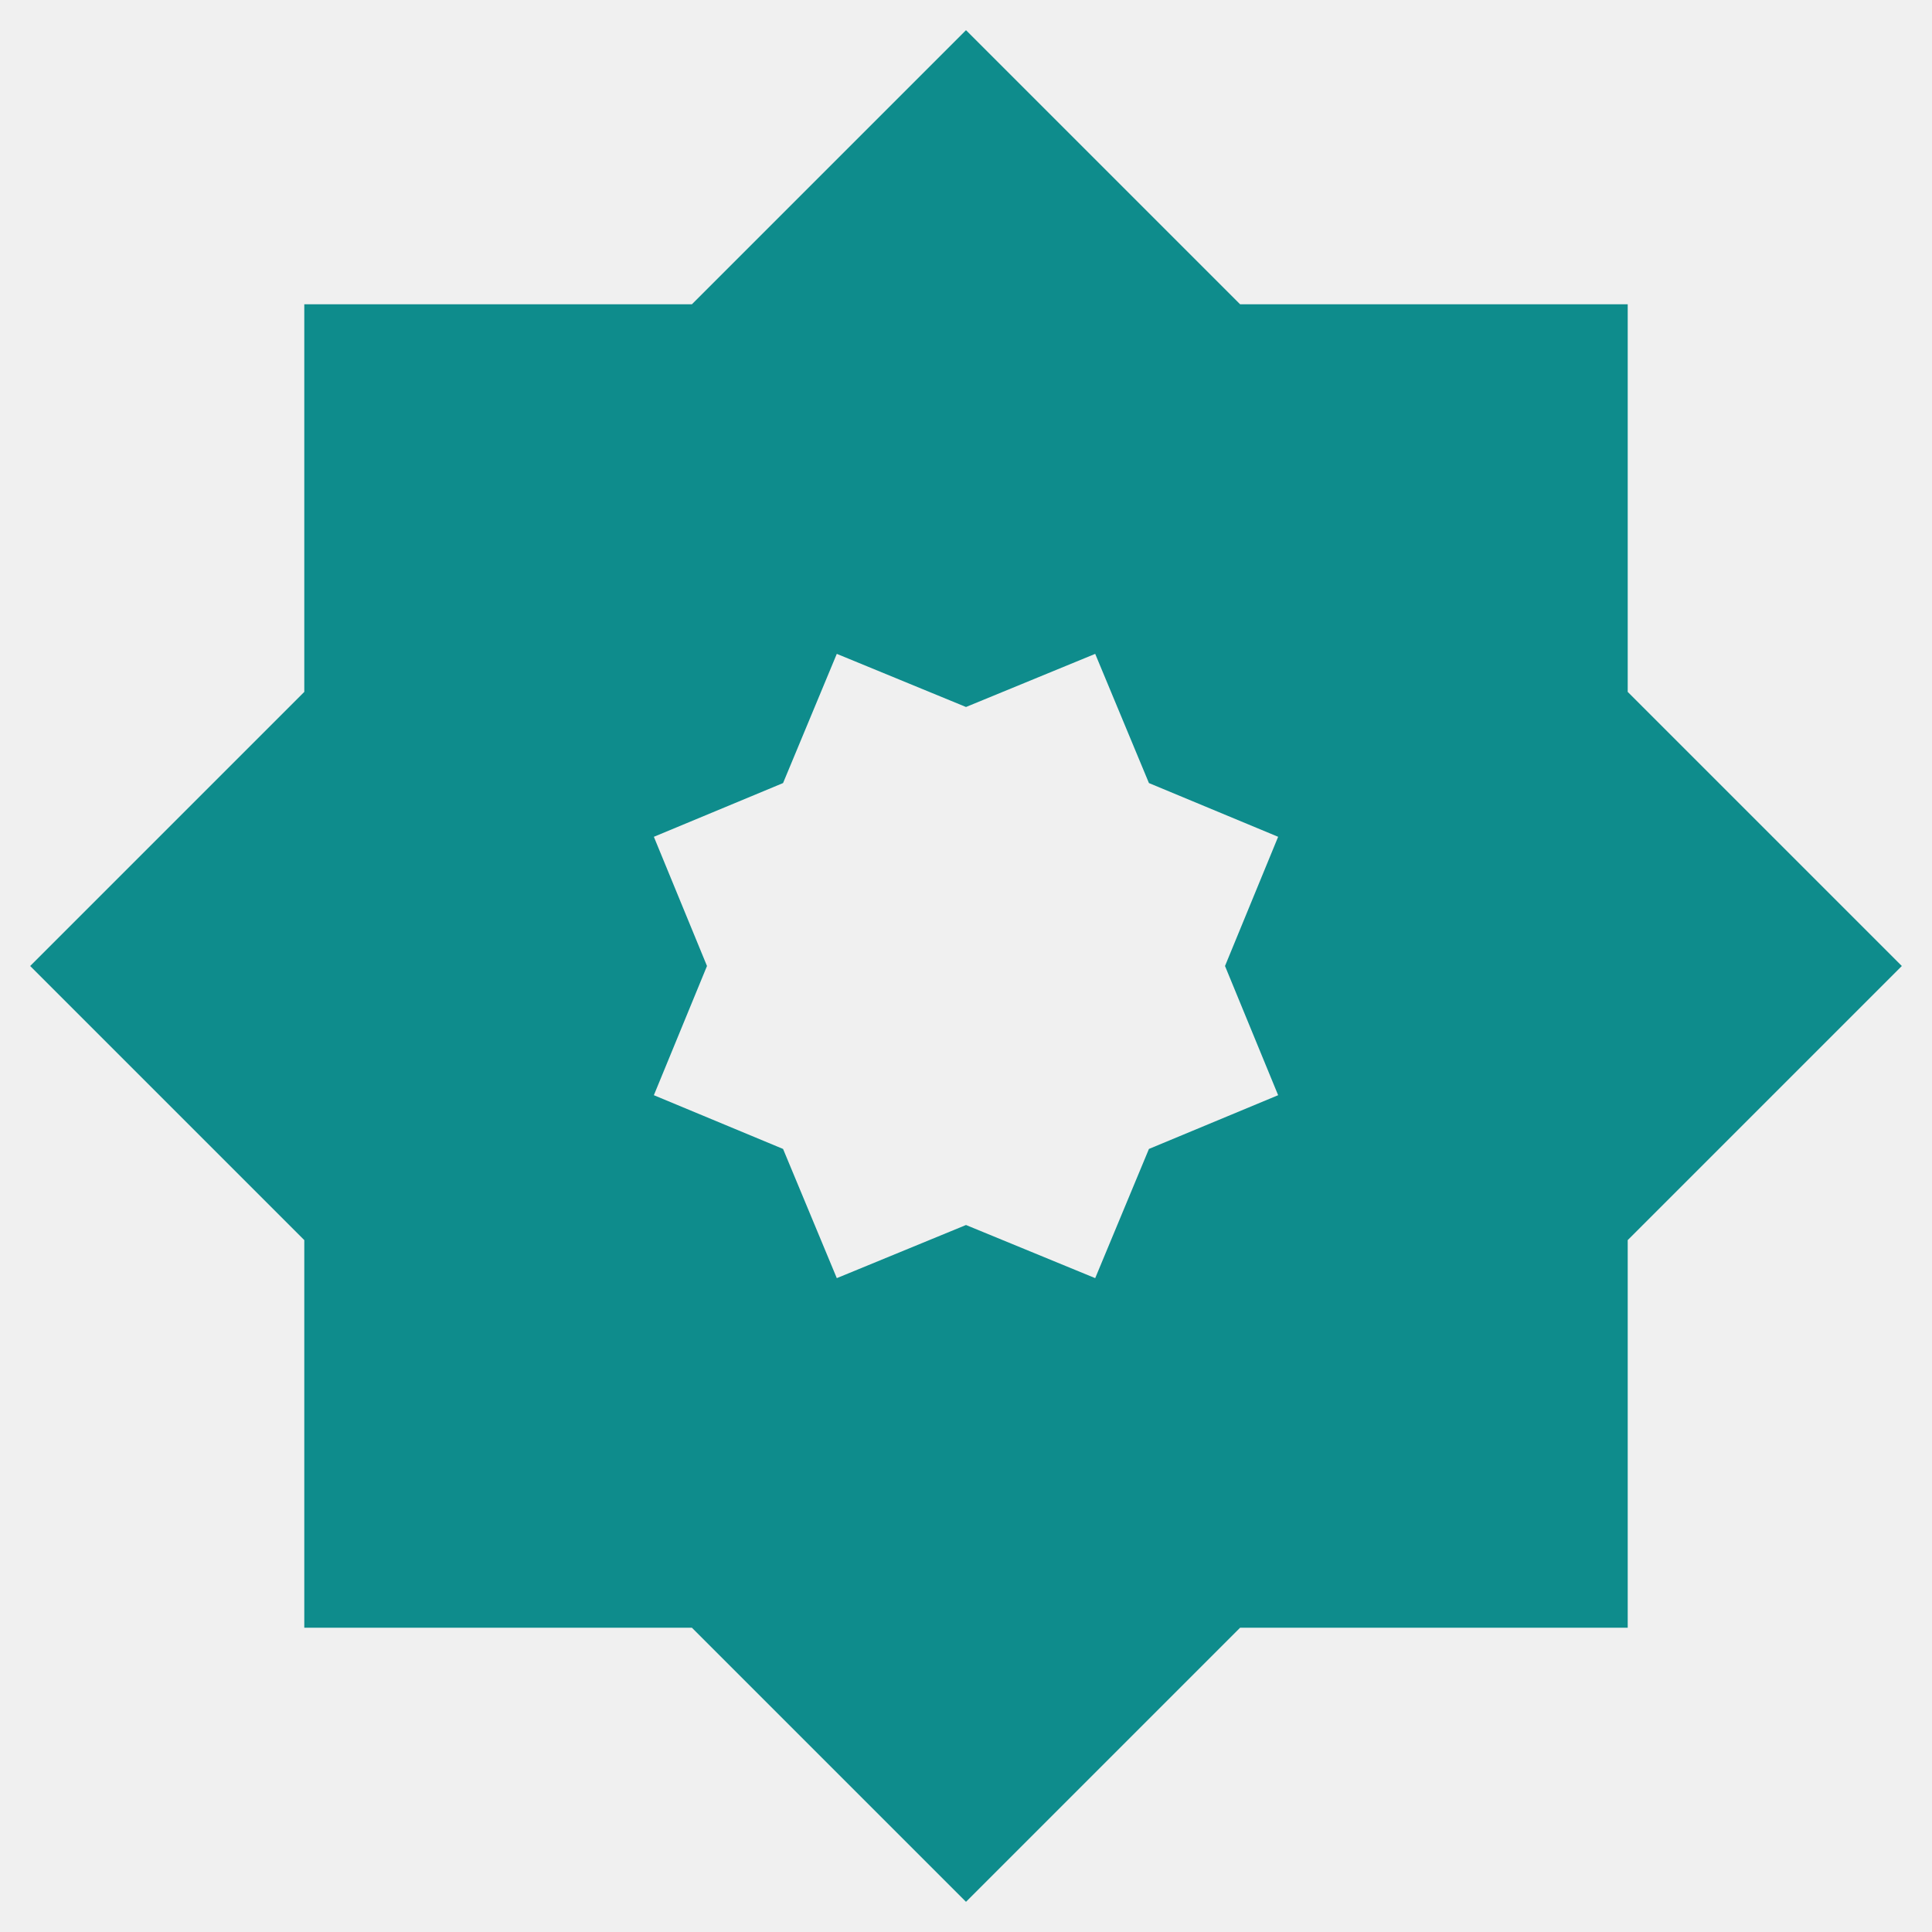
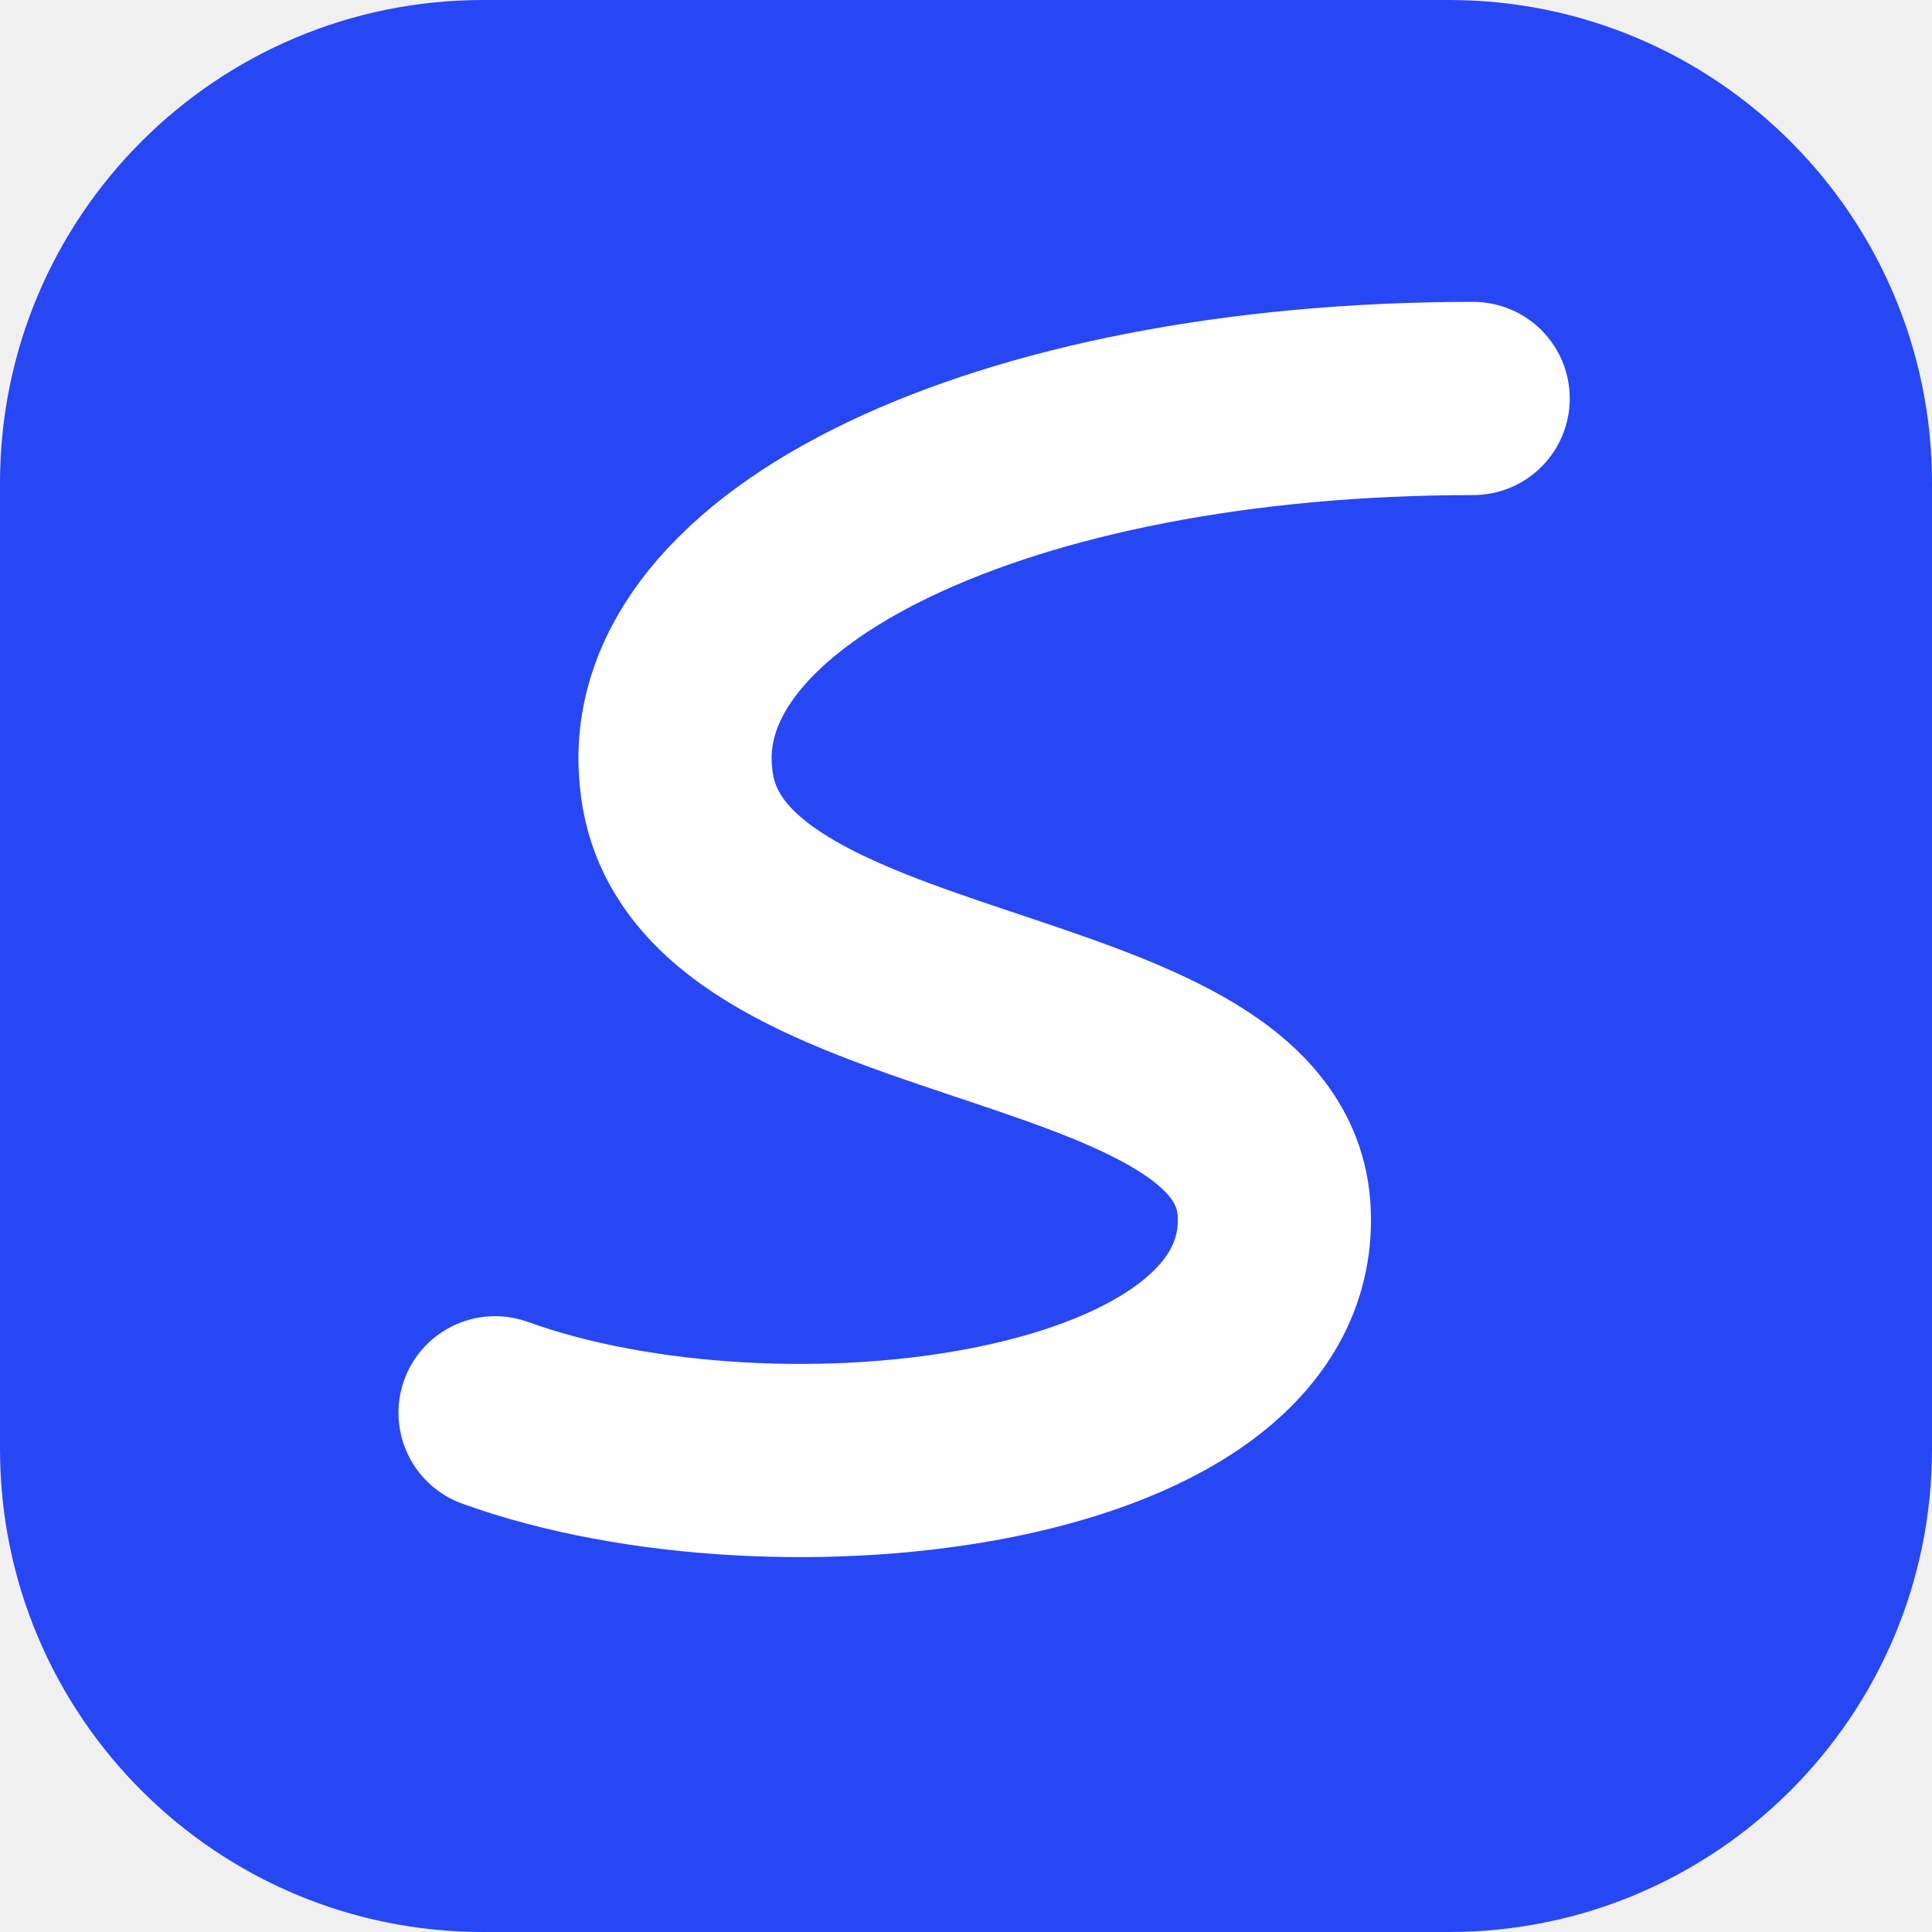
<svg xmlns="http://www.w3.org/2000/svg" viewBox="0 0 32 32" width="32" height="32">
-   <style>path{fill:#0E8C8C}@media (prefers-color-scheme:dark){path{fill:#2FC2BE}}</style>
-   <path fill="#0E8C8C" fill-rule="evenodd" d="M16.00 0.50L20.54 5.04L26.96 5.04L26.96 11.46L31.50 16.00L26.96 20.54L26.96 26.96L20.54 26.96L16.00 31.50L11.46 26.96L5.04 26.96L5.04 20.54L0.50 16.00L5.04 11.46L5.04 5.04L11.46 5.04ZM18.14 10.83L19.03 12.97L21.17 13.86L20.29 16.00L21.17 18.14L19.03 19.03L18.14 21.17L16.00 20.29L13.86 21.17L12.97 19.03L10.83 18.14L11.71 16.00L10.83 13.86L12.97 12.97L13.86 10.83L16.00 11.71Z" />
+   <style>.b{fill:#2747F5}.l{stroke:#FFFFFF}@media (prefers-color-scheme:dark){.b{fill:#6F86FF}.l{stroke:#090C16}}</style>
+   <rect class="b" width="32" height="32" rx="8" fill="#2747F5" />
+   <path class="l" d="M8.2 23.4C12.9 25.1 21.4 24.1 21.1 20C20.8 16.3 11.6 17 11.2 12.9C10.8 9.4 16.6 6.6 24.4 6.6" fill="none" stroke="#FFFFFF" stroke-width="3.2" stroke-linecap="round" stroke-linejoin="round" />
</svg>
